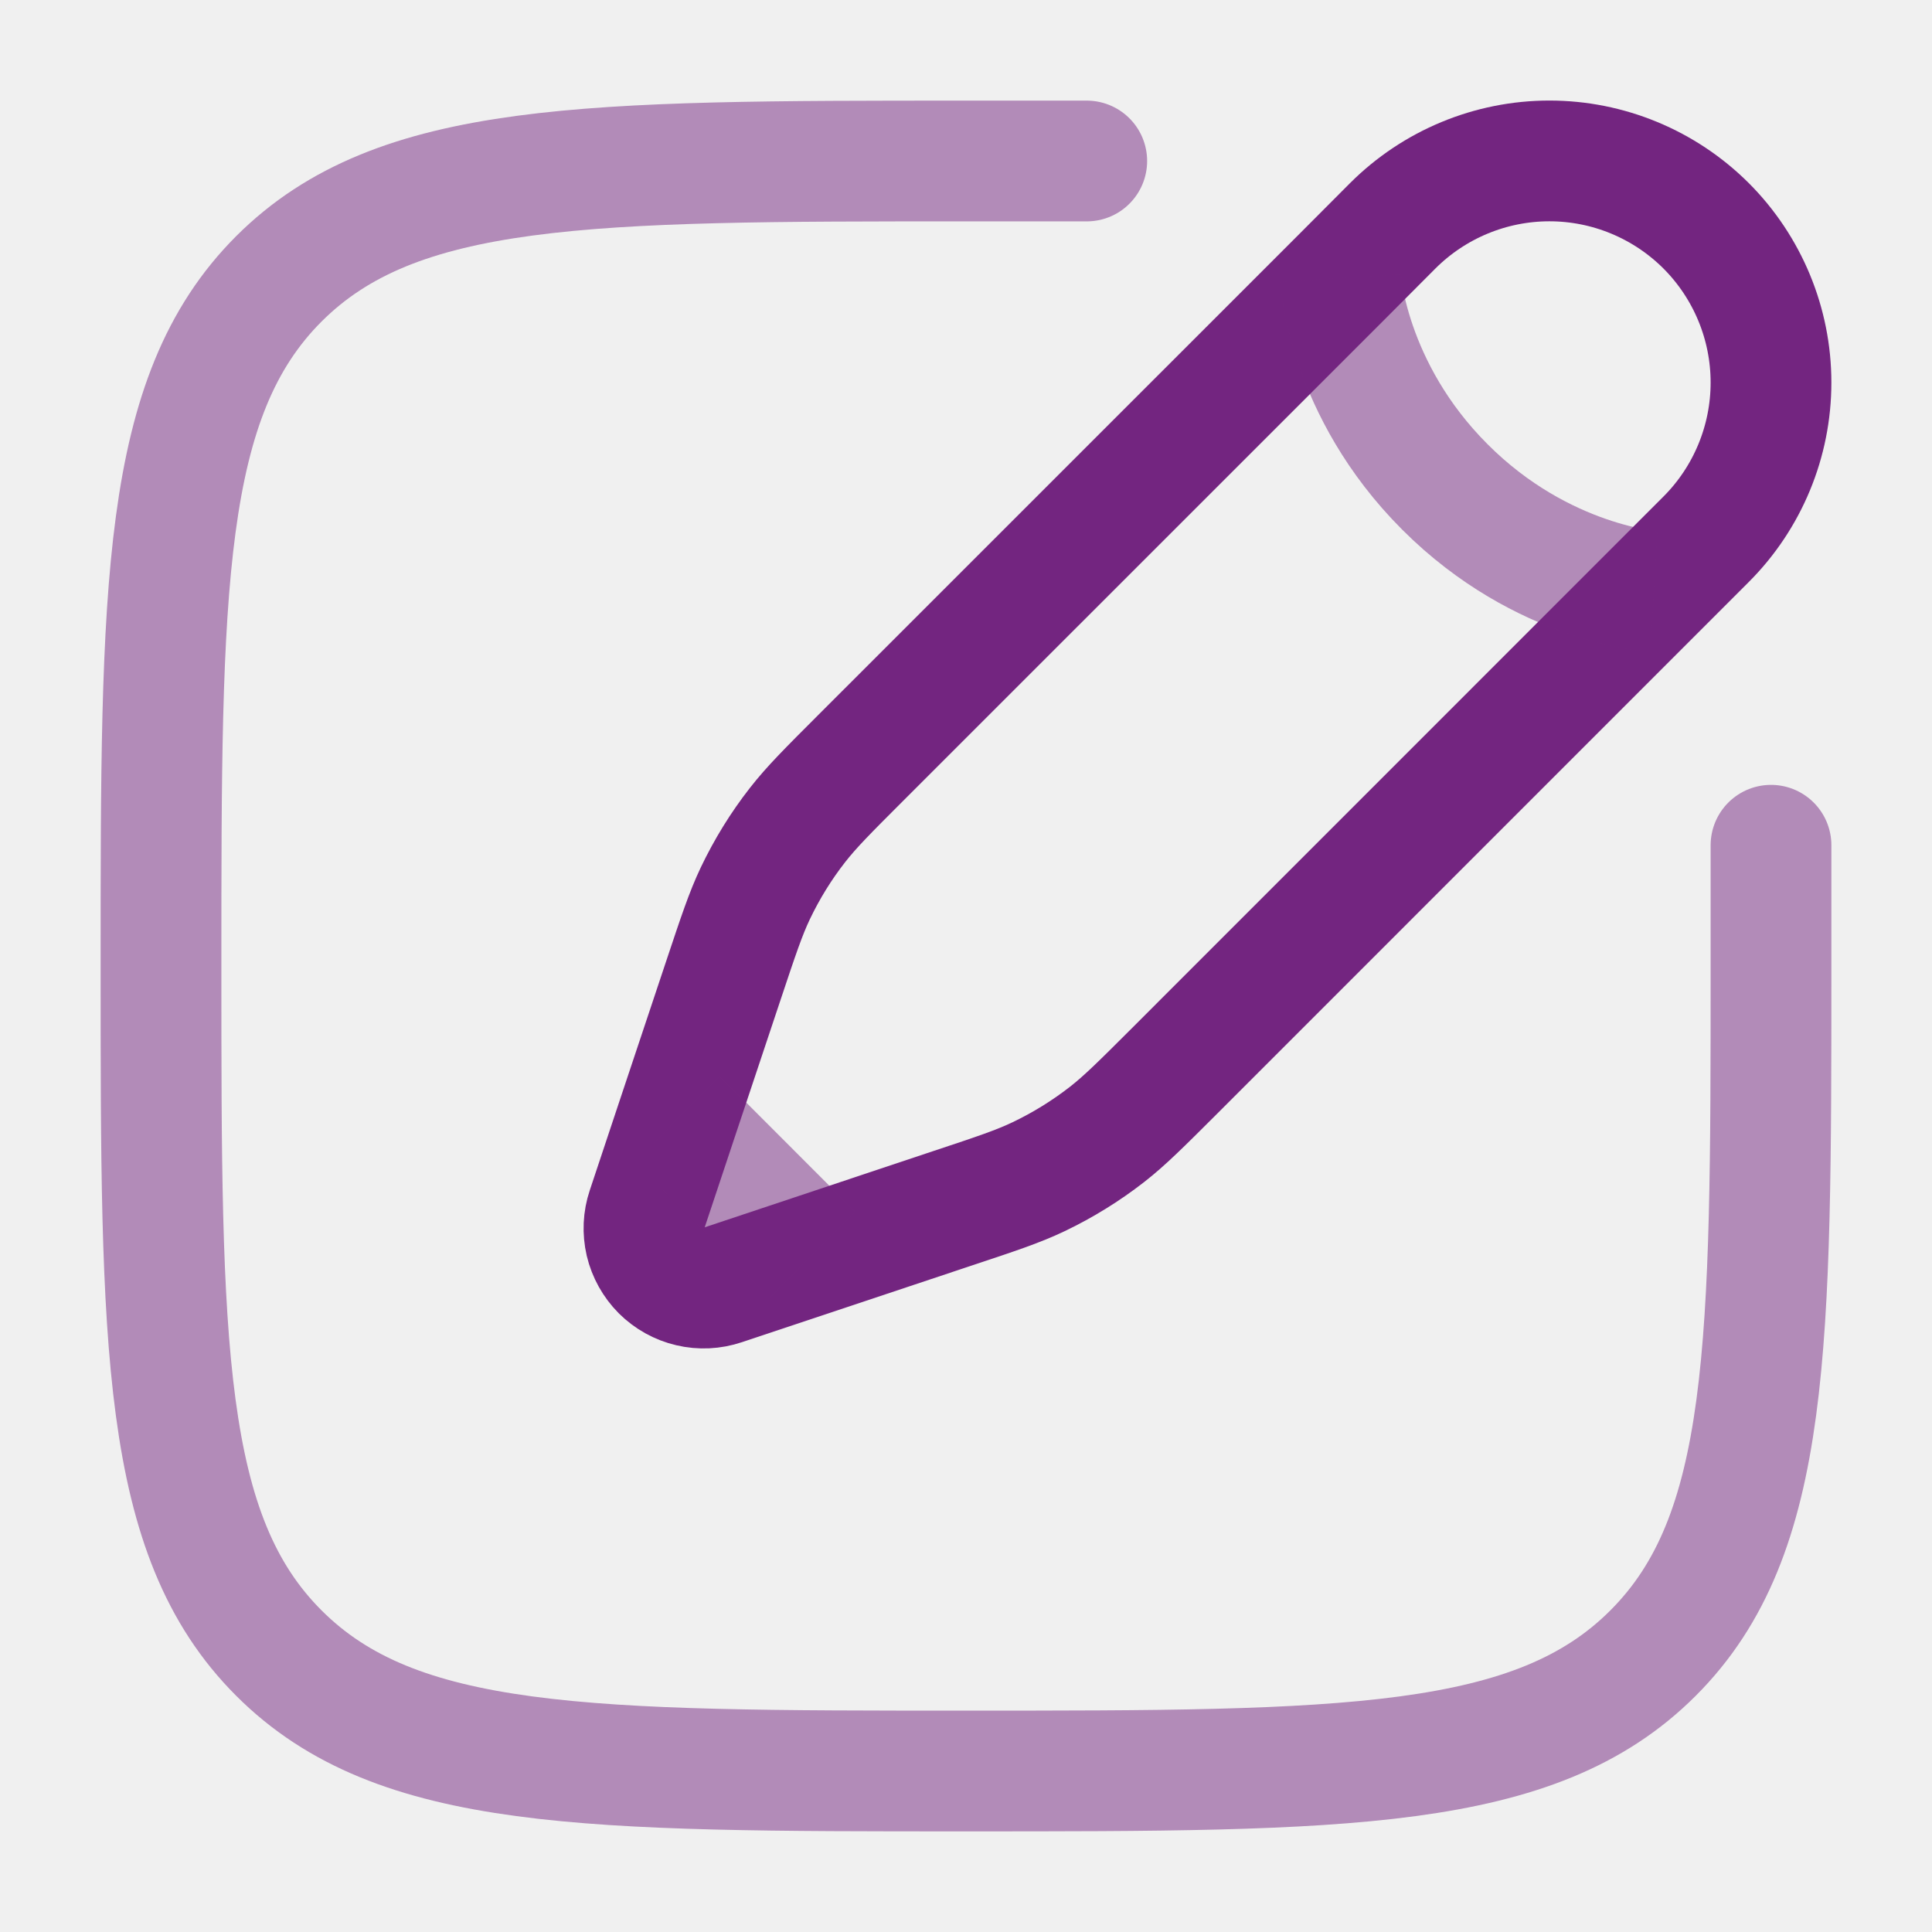
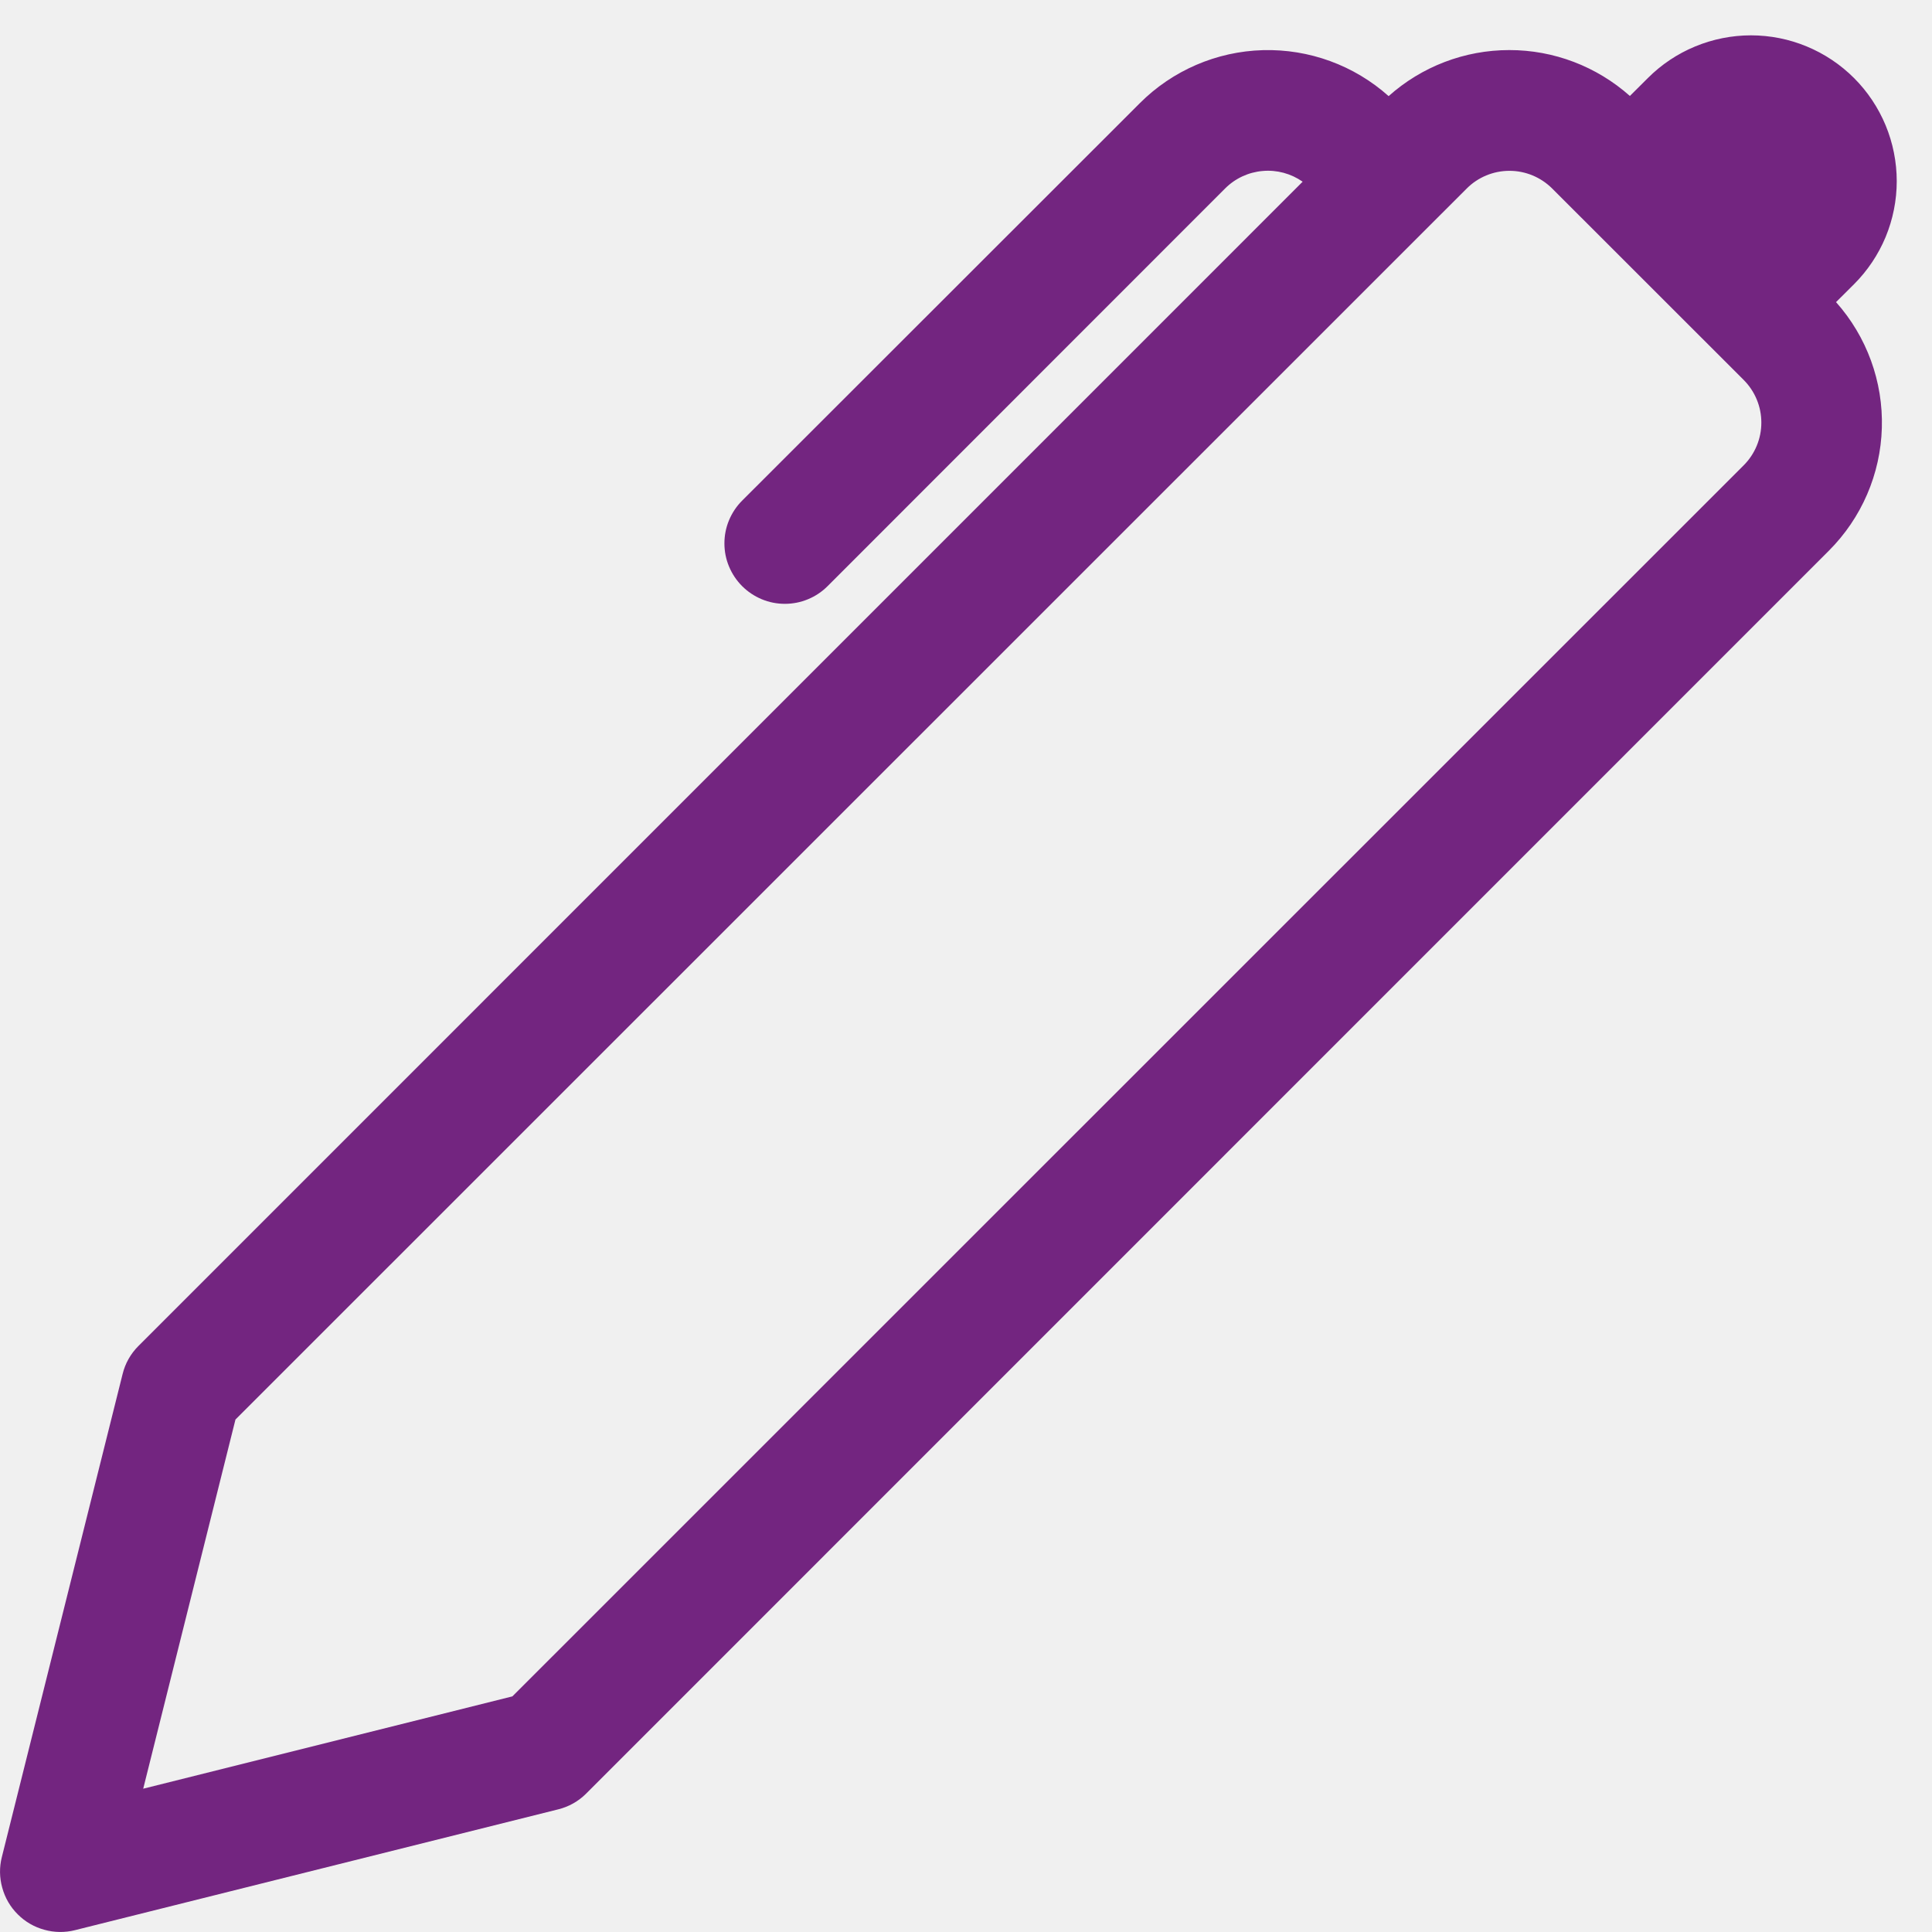
<svg xmlns="http://www.w3.org/2000/svg" width="24" height="24" viewBox="0 0 24 24" fill="none">
-   <path opacity="0.5" d="M22 10.5V12C22 16.714 22 19.071 20.535 20.535C19.072 22 16.714 22 12 22C7.286 22 4.929 22 3.464 20.535C2 19.072 2 16.714 2 12C2 7.286 2 4.929 3.464 3.464C4.93 2 7.286 2 12 2H13.5" stroke="#732580" stroke-width="1.5" stroke-linecap="round" />
-   <path d="M17.3 2.806L16.652 3.456L10.687 9.42C10.283 9.824 10.081 10.026 9.907 10.249C9.702 10.511 9.527 10.796 9.383 11.097C9.262 11.352 9.172 11.623 8.991 12.165L8.412 13.9L8.038 15.023C7.994 15.154 7.988 15.294 8.019 15.429C8.051 15.563 8.12 15.686 8.217 15.784C8.315 15.881 8.438 15.95 8.572 15.981C8.707 16.013 8.847 16.006 8.978 15.962L10.1 15.588L11.835 15.009C12.377 14.829 12.648 14.739 12.903 14.617C13.204 14.473 13.489 14.297 13.751 14.093C13.974 13.919 14.176 13.717 14.581 13.313L20.545 7.348L21.194 6.699C21.71 6.183 22 5.482 22 4.752C22 4.022 21.71 3.322 21.194 2.805C20.677 2.289 19.977 1.999 19.247 1.999C18.517 1.999 17.816 2.29 17.3 2.806Z" stroke="#732580" stroke-width="1.5" />
-   <path opacity="0.5" d="M16.652 3.455C16.652 3.455 16.733 4.834 17.95 6.05C19.166 7.267 20.545 7.348 20.545 7.348M10.1 15.588L8.413 13.9" stroke="#732580" stroke-width="1.5" />
+   <g clip-path="url(#clip0_498_1038)">
+     <path d="M20.247 1.192L20.471 0.969C20.639 0.801 20.838 0.668 21.058 0.577C21.278 0.486 21.514 0.439 21.751 0.439C21.989 0.439 22.225 0.486 22.444 0.577C22.664 0.668 22.864 0.802 23.032 0.97C23.2 1.138 23.333 1.338 23.424 1.557C23.515 1.777 23.562 2.013 23.562 2.251C23.562 2.488 23.515 2.724 23.424 2.944C23.333 3.163 23.199 3.363 23.031 3.531L22.808 3.753C23.19 4.182 23.394 4.741 23.377 5.315C23.361 5.889 23.125 6.435 22.719 6.841L7.281 22.281C7.185 22.377 7.064 22.445 6.932 22.477L0.932 23.977C0.806 24.009 0.674 24.007 0.55 23.972C0.425 23.938 0.311 23.872 0.22 23.78C0.128 23.689 0.062 23.575 0.028 23.45C-0.007 23.326 -0.009 23.194 0.023 23.069L1.523 17.069C1.555 16.937 1.623 16.817 1.719 16.721L16.182 2.257C16.037 2.156 15.861 2.108 15.685 2.124C15.509 2.139 15.344 2.216 15.219 2.341L10.281 7.281C10.211 7.351 10.129 7.406 10.037 7.444C9.946 7.482 9.849 7.501 9.75 7.501C9.651 7.501 9.554 7.482 9.463 7.444C9.372 7.406 9.289 7.351 9.219 7.281C9.149 7.211 9.094 7.128 9.056 7.037C9.018 6.946 8.999 6.849 8.999 6.75C8.999 6.651 9.018 6.554 9.056 6.463C9.094 6.372 9.149 6.289 9.219 6.219L14.16 1.281C14.566 0.875 15.113 0.639 15.688 0.623C16.262 0.607 16.821 0.811 17.25 1.194C17.662 0.826 18.195 0.622 18.748 0.622C19.301 0.621 19.834 0.825 20.247 1.192ZM19.281 2.341C19.14 2.201 18.95 2.122 18.751 2.122C18.552 2.122 18.361 2.201 18.221 2.341L2.925 17.634L1.779 22.22L6.365 21.073L21.66 5.781C21.73 5.711 21.785 5.629 21.823 5.537C21.861 5.446 21.88 5.349 21.88 5.25C21.88 5.151 21.861 5.054 21.823 4.963C21.785 4.871 21.73 4.789 21.66 4.719L19.281 2.341Z" fill="#732580" />
+   </g>
+   <defs>
+     <clipPath id="clip0_498_1038">
+       <rect width="24" height="24" fill="white" />
+     </clipPath>
+   </defs>
</svg>
